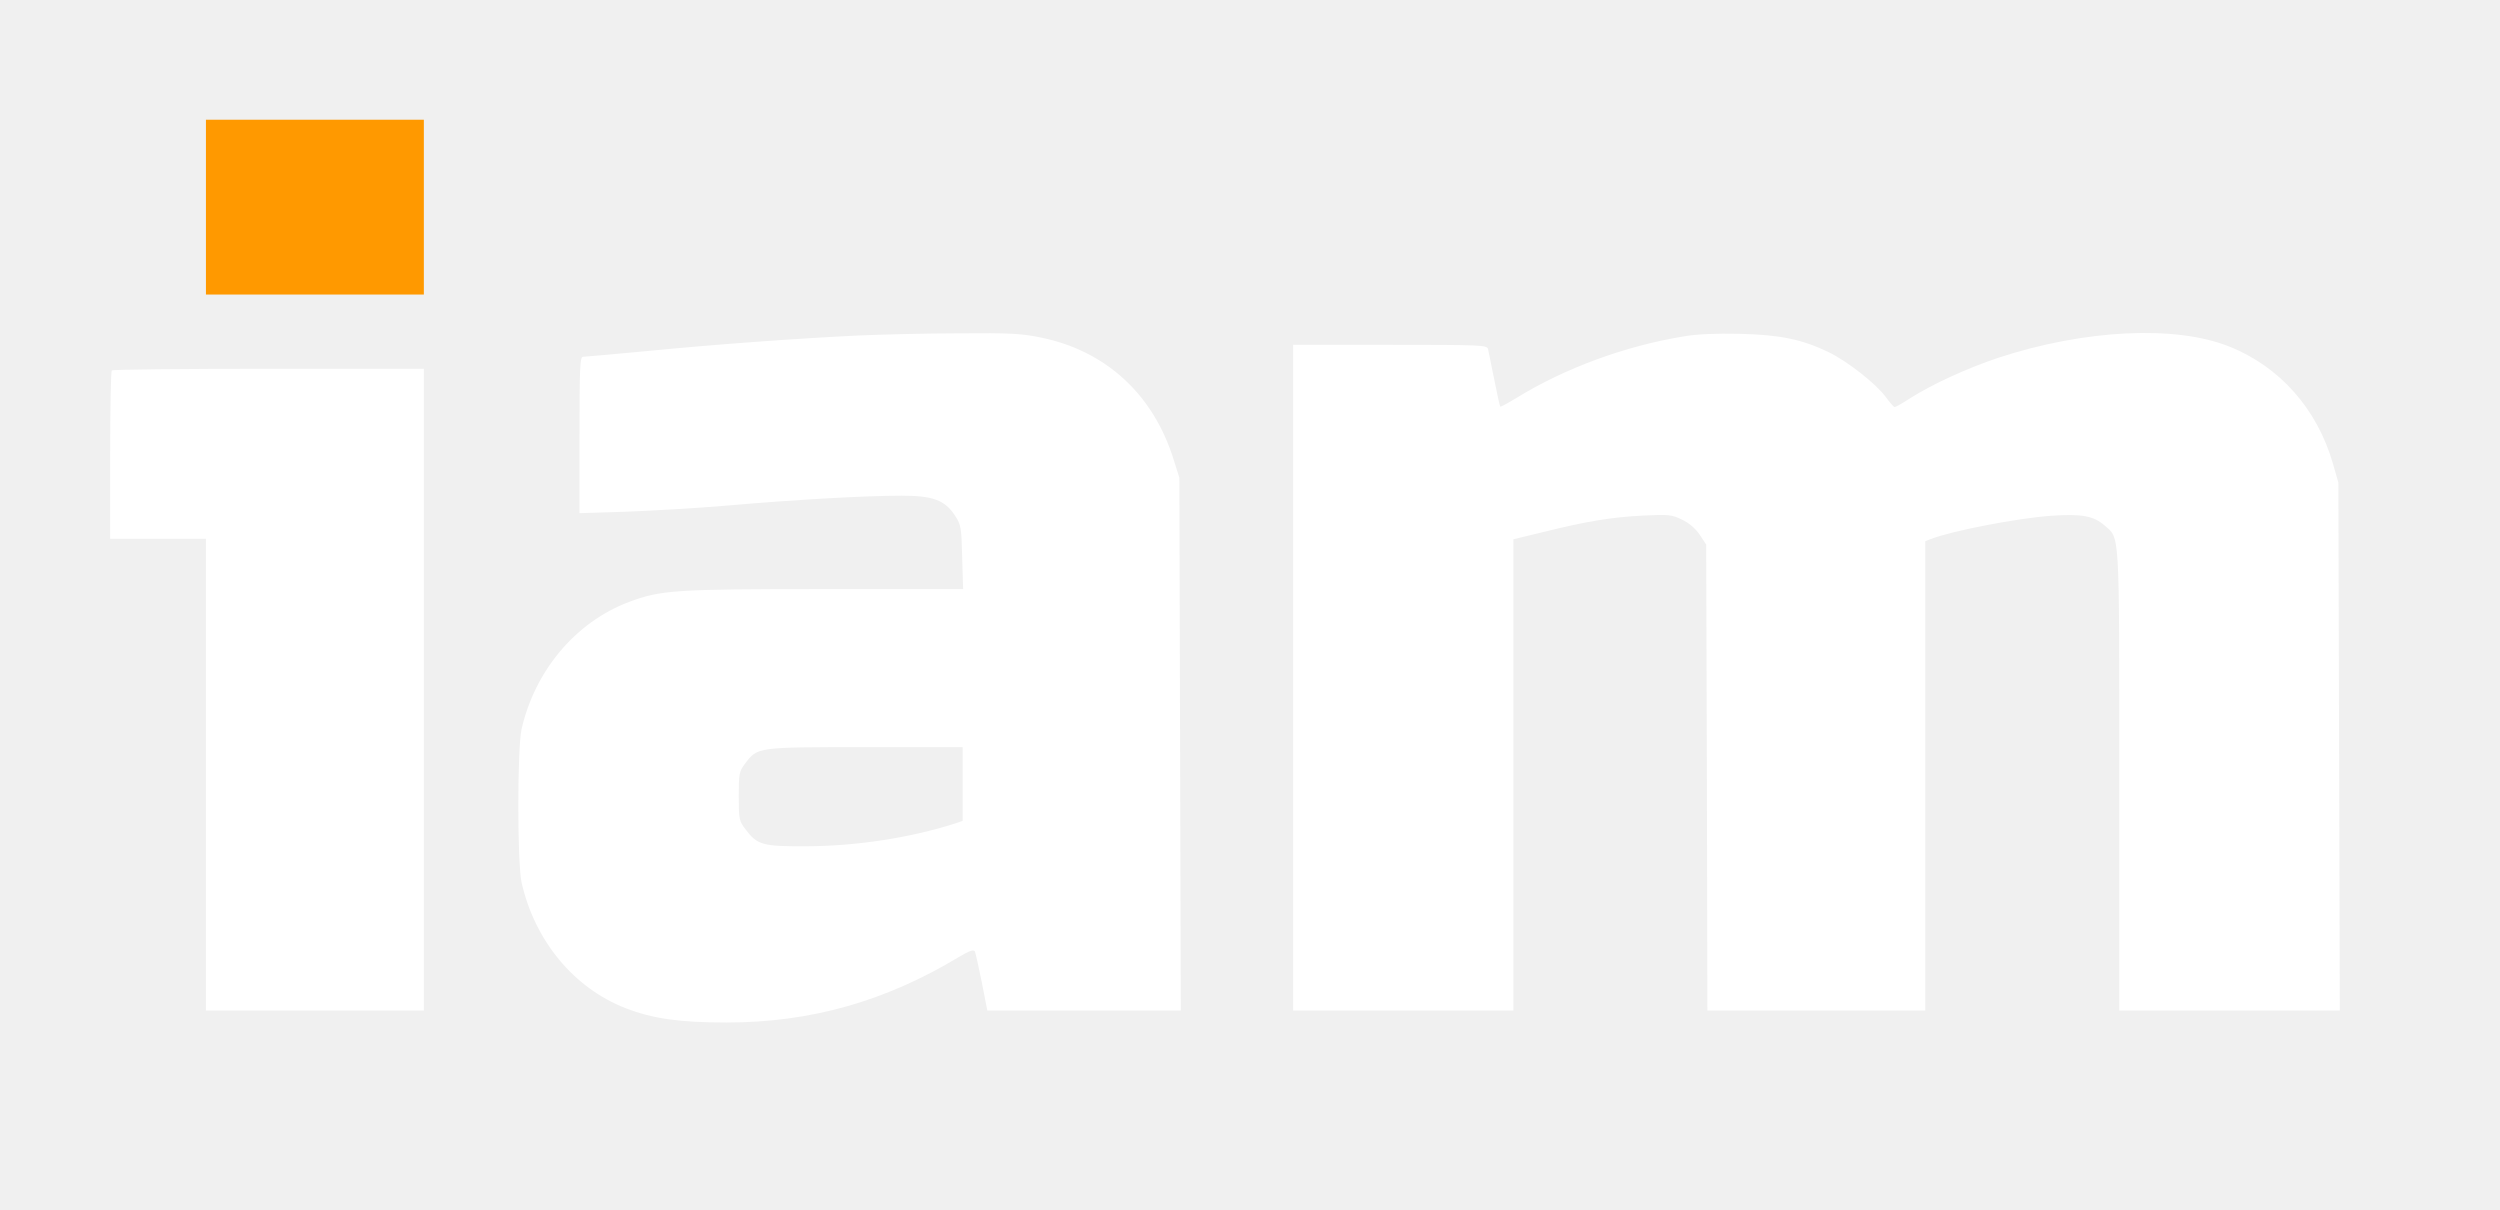
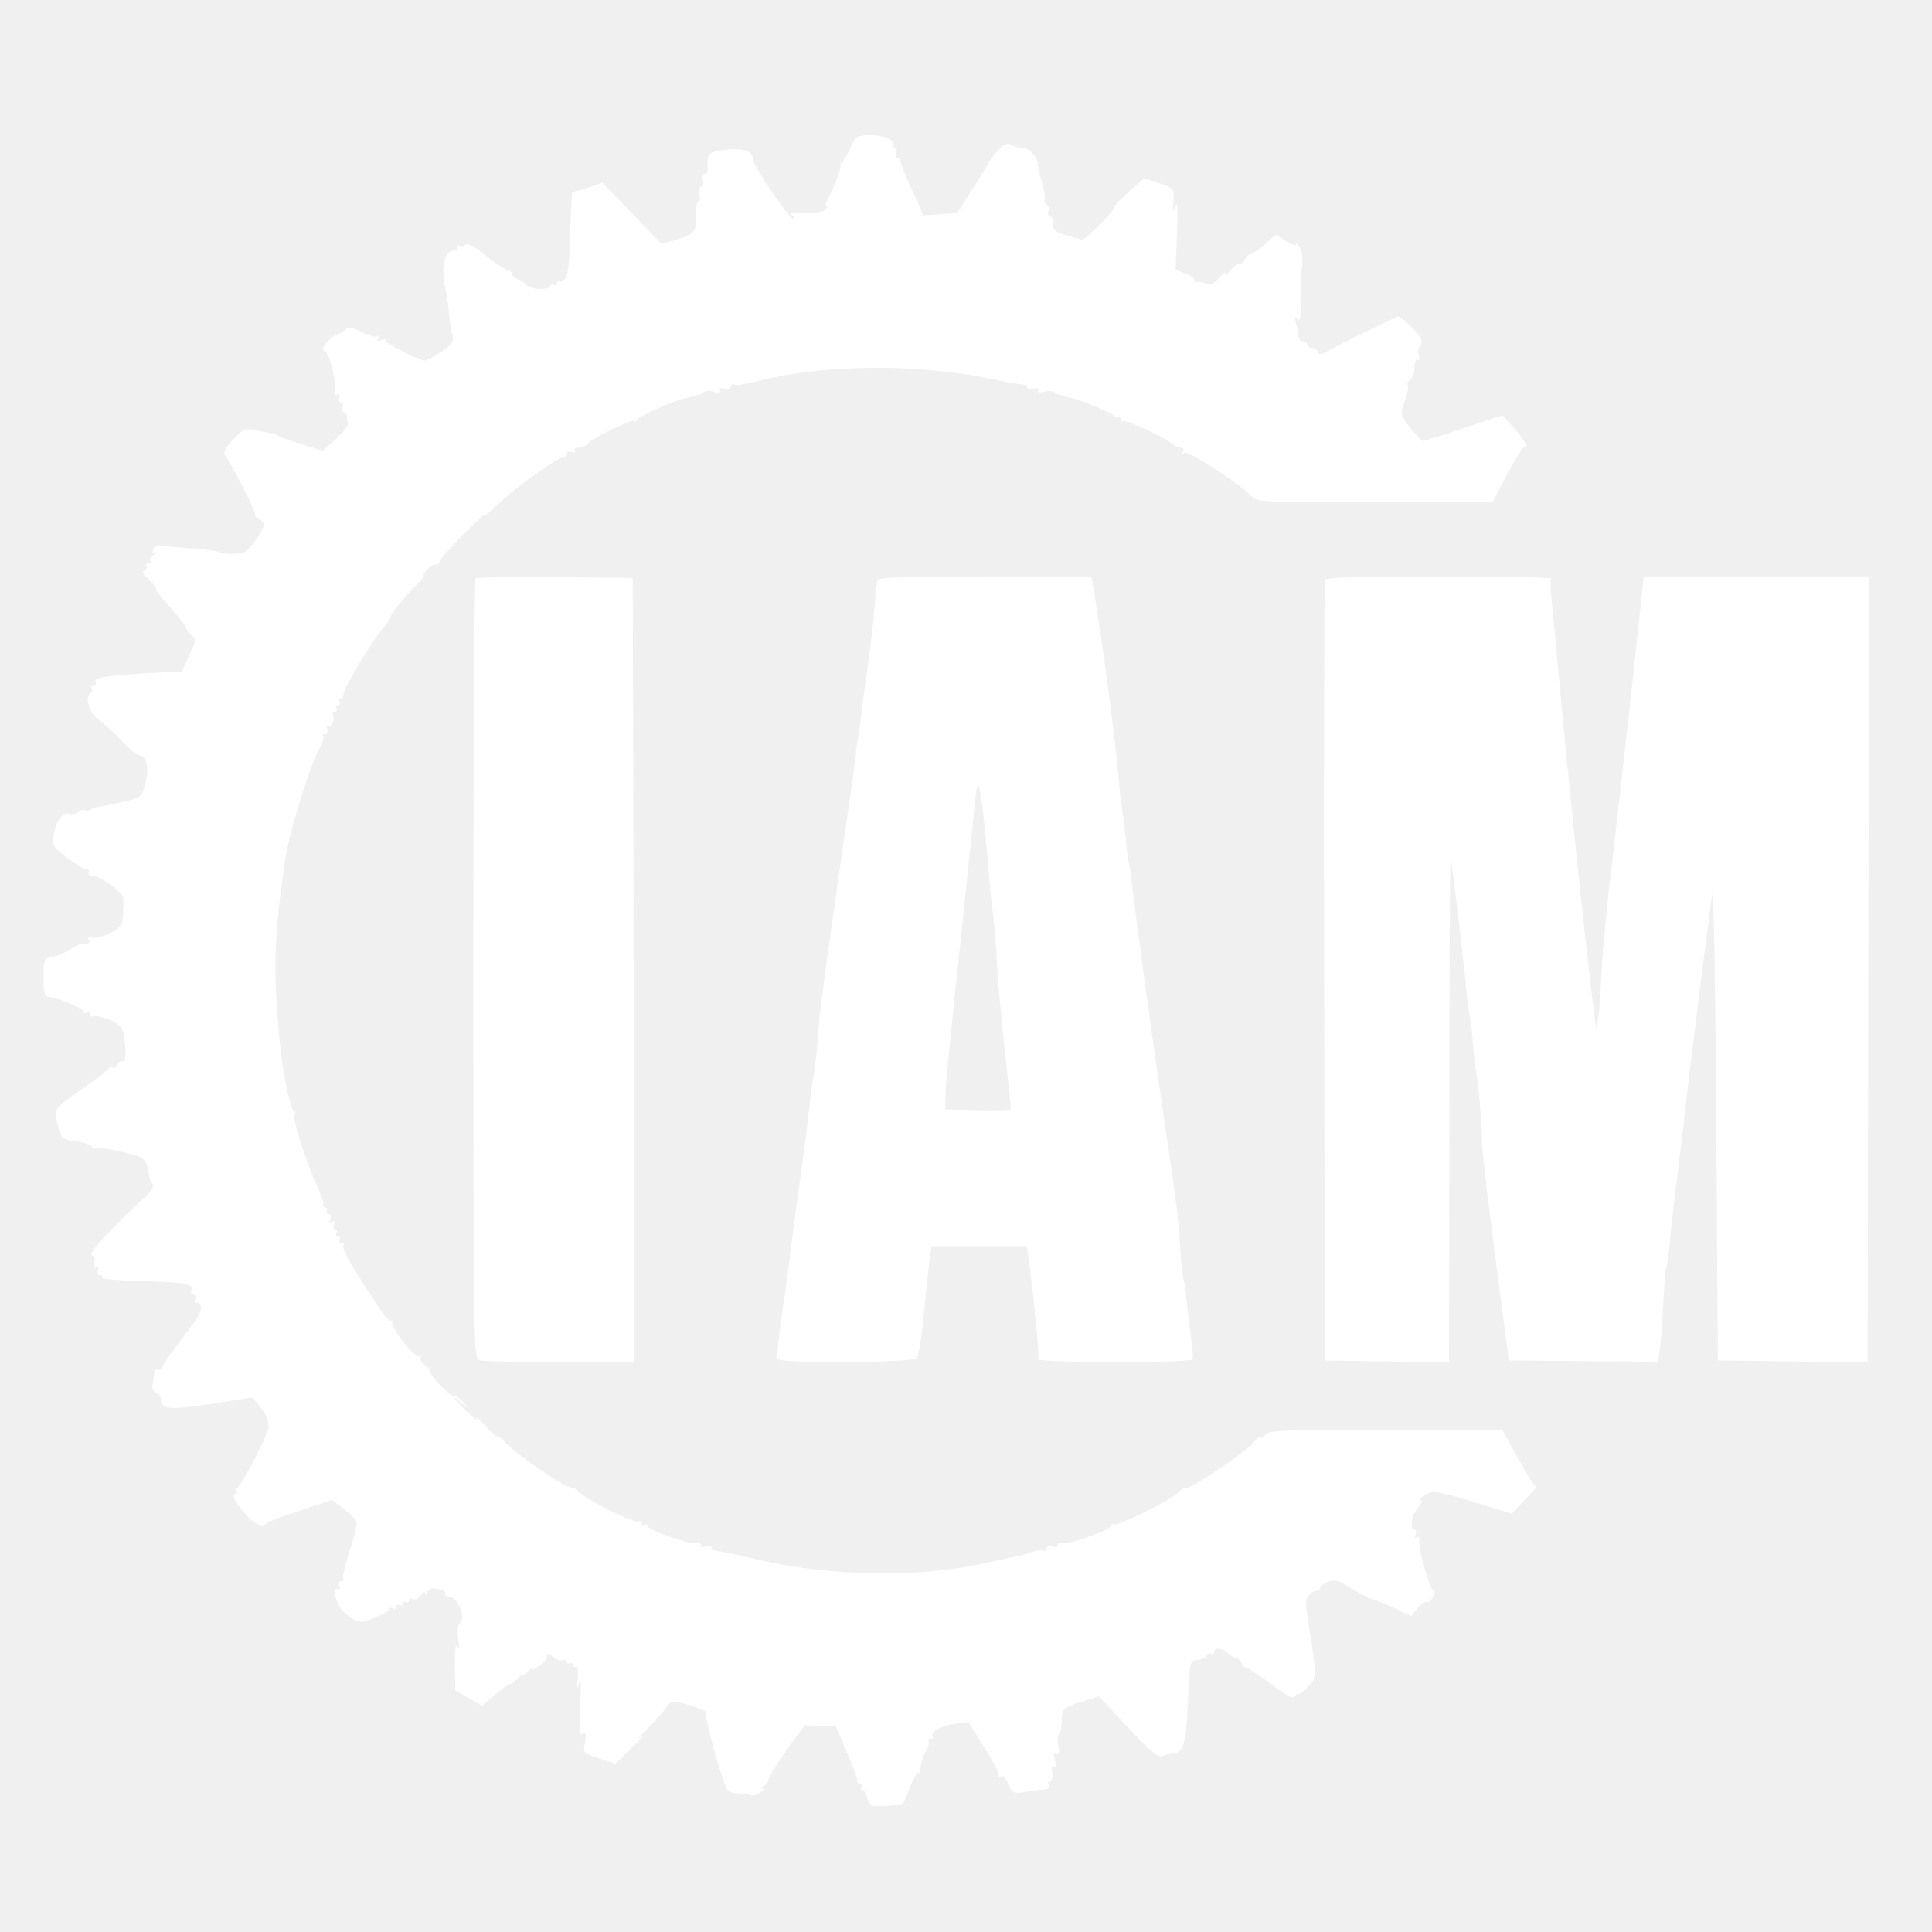
- <svg xmlns="http://www.w3.org/2000/svg" version="1.0" width="1044pt" height="505pt" viewBox="0 0 1044 505" preserveAspectRatio="xMidYMid meet">
-   <g transform="translate(0,505) scale(0.1,-0.1)" fill="#ffffff" stroke="none">
-     <path fill="#FF9900" d="M860 4185 l0 -365 455 0 455 0 0 365 0 365 -455 0 -455 0 0 -365z" />
-     <path d="M3585 3649 c-252 -12 -597 -37 -883 -65 -140 -13 -260 -24 -268 -24 -12 0 -14 -52 -14 -327 l0 -326 193 6 c105 4 298 15 427 26 285 25 577 41 724 41 132 0 181 -18 224 -83 25 -38 27 -49 30 -174 l4 -133 -580 0 c-626 0 -682 -4 -816 -54 -222 -84 -392 -286 -448 -531 -18 -84 -18 -556 0 -640 55 -243 217 -440 434 -525 114 -44 224 -60 423 -60 349 0 662 88 970 274 42 25 61 32 66 23 3 -6 16 -65 29 -129 l23 -118 404 0 404 0 -3 1113 -3 1112 -23 73 c-84 273 -282 456 -553 512 -80 17 -132 20 -344 18 -137 0 -326 -5 -420 -9z m435 -1873 l0 -154 -32 -11 c-188 -60 -411 -94 -618 -95 -186 -1 -207 5 -257 71 -26 34 -28 42 -28 138 0 95 2 104 27 137 52 68 47 68 501 68 l407 0 0 -154z" />
-     <path d="M7030 3645 c-244 -40 -494 -132 -696 -256 -36 -22 -67 -39 -69 -37 -2 2 -13 53 -25 113 -12 61 -24 118 -26 128 -5 16 -33 17 -410 17 l-404 0 0 -1390 0 -1390 460 0 460 0 0 984 0 984 128 31 c178 44 279 61 413 68 108 5 120 4 163 -17 30 -14 57 -38 74 -63 l27 -41 3 -973 2 -973 455 0 455 0 0 980 0 980 23 9 c91 35 362 87 501 97 127 9 178 0 223 -39 66 -58 63 0 63 -1062 l0 -965 460 0 461 0 -3 1102 -3 1103 -23 80 c-66 228 -222 404 -433 488 -225 90 -604 71 -964 -47 -131 -44 -276 -110 -373 -172 -29 -19 -56 -34 -60 -34 -4 0 -20 19 -37 42 -41 56 -161 150 -240 188 -110 53 -202 72 -370 76 -99 2 -179 -1 -235 -11z" />
-     <path d="M467 3503 c-4 -3 -7 -163 -7 -355 l0 -348 200 0 200 0 0 -985 0 -985 455 0 455 0 0 1340 0 1340 -648 0 c-357 0 -652 -3 -655 -7z" />
+ <svg xmlns="http://www.w3.org/2000/svg" version="1.0" width="600pt" height="600pt" viewBox="0 0 600 600" preserveAspectRatio="xMidYMid meet">
+   <g transform="translate(0,600) scale(0.1,-0.1)" fill="#FFFFFF" stroke="none">
+     <path d="M2642 5543 c-9 -21 -21 -41 -25 -44 -5 -3 -8 -9 -7 -13 3 -9 -18 -63 -36 -98 -9 -16 -12 -28 -8 -28 5 0 3 -5 -4 -12 -7 -7 -34 -11 -64 -10 -39 2 -49 0 -38 -7 8 -6 10 -11 4 -11 -12 0 -124 163 -124 181 0 29 -30 40 -85 34 -56 -7 -61 -12 -57 -57 1 -10 -3 -18 -9 -18 -6 0 -9 -9 -6 -20 3 -11 1 -20 -5 -20 -6 0 -8 -11 -6 -25 3 -13 2 -22 -3 -20 -4 3 -7 -14 -7 -38 1 -57 -4 -64 -60 -81 l-47 -14 -92 95 -92 95 -45 -15 c-24 -8 -46 -14 -48 -12 -2 2 -5 -55 -7 -127 -2 -90 -7 -135 -16 -144 -7 -7 -15 -10 -19 -7 -3 4 -6 1 -6 -6 0 -7 -4 -9 -10 -6 -5 3 -10 2 -10 -2 0 -14 -57 -14 -72 0 -7 7 -21 16 -30 20 -10 3 -18 11 -18 17 0 5 -6 10 -12 10 -7 1 -38 21 -68 45 -36 30 -58 41 -65 35 -7 -6 -15 -7 -18 -3 -4 3 -7 0 -7 -7 0 -7 -3 -11 -6 -8 -3 4 -13 -1 -22 -10 -17 -17 -20 -63 -8 -112 3 -14 8 -45 10 -70 2 -25 7 -56 11 -70 5 -22 0 -30 -35 -53 -23 -15 -45 -27 -50 -27 -19 0 -130 57 -123 64 4 4 -1 4 -11 0 -15 -6 -17 -4 -11 6 5 9 4 11 -3 6 -6 -4 -29 2 -51 14 -26 13 -42 16 -46 9 -4 -5 -17 -14 -30 -19 -24 -9 -54 -50 -37 -50 12 0 37 -89 33 -119 -2 -14 1 -21 8 -17 7 4 8 1 5 -8 -3 -9 -1 -16 5 -16 6 0 8 -7 5 -15 -4 -8 -2 -15 3 -15 5 0 10 -6 10 -12 0 -7 2 -18 4 -23 2 -6 -15 -27 -37 -48 l-42 -37 -68 21 c-38 12 -71 24 -74 28 -3 3 -9 6 -15 6 -5 0 -27 4 -48 8 -36 8 -41 6 -73 -28 -24 -26 -32 -41 -25 -49 19 -23 101 -186 94 -186 -4 0 0 -5 10 -11 23 -13 22 -22 -10 -68 -25 -36 -33 -40 -69 -41 -22 0 -43 3 -46 6 -4 3 -35 7 -70 10 -34 2 -77 6 -95 8 -21 3 -33 0 -37 -10 -4 -10 -1 -13 7 -9 6 4 4 0 -5 -8 -10 -8 -15 -17 -11 -20 3 -4 1 -7 -6 -7 -7 0 -10 -4 -7 -9 4 -5 1 -11 -6 -13 -7 -3 -2 -13 13 -27 13 -12 24 -25 24 -29 0 -8 3 -12 60 -77 19 -22 35 -44 35 -49 0 -5 7 -14 16 -20 14 -11 13 -17 -8 -61 l-23 -50 -55 -3 c-167 -8 -218 -15 -213 -28 3 -8 0 -14 -7 -14 -6 0 -9 -4 -5 -9 3 -5 1 -12 -4 -15 -19 -12 -3 -61 25 -81 16 -11 48 -40 72 -65 23 -25 46 -45 51 -45 27 0 36 -41 21 -94 -9 -36 -13 -39 -67 -51 -32 -7 -65 -14 -73 -15 -9 0 -21 -5 -28 -9 -7 -4 -16 -5 -19 -2 -3 3 -12 1 -19 -5 -8 -6 -20 -9 -28 -6 -20 8 -42 -22 -49 -65 -5 -35 -3 -39 43 -73 26 -19 53 -35 59 -35 7 0 9 -4 6 -10 -3 -5 2 -10 12 -10 27 -1 98 -54 97 -73 0 -9 -1 -33 -2 -52 -2 -29 -8 -37 -40 -53 -20 -10 -45 -17 -56 -14 -11 2 -16 0 -12 -7 4 -6 2 -11 -3 -11 -22 0 -27 -2 -57 -21 -17 -10 -42 -20 -55 -22 -22 -4 -24 -8 -24 -62 0 -47 3 -59 17 -61 33 -4 108 -37 108 -46 0 -5 4 -6 10 -3 5 3 10 1 10 -5 0 -6 4 -9 9 -6 4 3 26 -2 49 -10 31 -13 41 -23 46 -46 9 -45 7 -90 -3 -84 -5 3 -12 -1 -15 -10 -3 -8 -10 -13 -15 -10 -5 4 -11 3 -13 -2 -1 -4 -40 -34 -86 -66 -80 -56 -83 -59 -77 -90 13 -61 14 -64 60 -70 25 -4 47 -11 50 -17 4 -5 10 -7 15 -4 5 3 40 -3 79 -12 72 -17 76 -21 84 -74 2 -8 6 -19 10 -26 4 -6 1 -17 -7 -25 -147 -139 -200 -198 -177 -198 5 0 7 -10 3 -22 -3 -14 -1 -19 6 -14 8 5 10 2 6 -8 -3 -9 -1 -16 6 -16 6 0 9 -3 7 -8 -3 -4 56 -9 132 -11 128 -3 159 -10 145 -33 -3 -4 0 -8 6 -8 7 0 9 -7 6 -16 -3 -8 -2 -13 3 -10 5 3 12 -2 15 -11 5 -11 -13 -42 -54 -94 -33 -43 -63 -85 -66 -94 -3 -8 -10 -12 -15 -9 -5 3 -9 -1 -10 -8 0 -7 -2 -23 -5 -36 -2 -14 2 -25 11 -28 8 -4 15 -12 15 -19 0 -32 25 -35 155 -15 l129 20 23 -27 c12 -16 23 -34 24 -40 1 -7 2 -19 3 -25 2 -16 -83 -180 -98 -190 -7 -5 -7 -8 -1 -8 6 0 4 -4 -4 -9 -11 -7 -6 -18 24 -55 34 -41 60 -53 75 -35 3 3 49 21 103 38 l98 33 35 -27 c20 -15 38 -33 41 -41 3 -7 -7 -48 -21 -90 -14 -42 -23 -81 -20 -85 3 -5 0 -9 -6 -9 -7 0 -9 -7 -6 -16 3 -8 2 -12 -4 -9 -6 3 -10 -1 -10 -9 0 -29 22 -63 51 -80 29 -17 32 -17 74 1 25 10 45 22 45 26 0 5 5 5 10 2 6 -3 10 -1 10 5 0 6 5 8 10 5 6 -3 10 -1 10 5 0 6 5 8 10 5 6 -3 10 -1 10 5 0 6 5 8 12 4 6 -4 17 1 25 11 7 11 13 15 13 9 0 -5 4 -3 9 4 5 9 17 11 34 7 15 -4 24 -11 21 -16 -3 -5 4 -9 15 -9 24 0 49 -69 29 -81 -7 -4 -9 -23 -5 -50 4 -29 3 -37 -3 -24 -5 13 -8 -6 -7 -58 l1 -77 42 -24 41 -23 39 33 c22 18 43 33 47 34 5 0 16 8 25 18 10 10 15 13 12 7 -3 -6 6 1 20 15 14 14 21 19 15 11 -6 -10 0 -8 17 4 14 11 26 22 26 25 -1 18 4 19 18 5 9 -9 23 -14 30 -11 8 3 14 1 14 -5 0 -6 4 -7 10 -4 5 3 10 1 10 -5 0 -6 4 -9 9 -6 5 4 7 -13 5 -36 -3 -37 -2 -39 5 -13 5 19 6 -8 3 -69 -4 -80 -3 -98 8 -91 10 6 11 0 7 -26 -7 -34 -6 -34 44 -50 l51 -16 52 51 c29 28 41 42 26 31 -14 -11 -5 0 20 25 25 25 52 56 60 68 15 22 15 22 72 6 32 -9 55 -20 52 -25 -8 -13 54 -232 68 -241 7 -4 23 -8 35 -8 12 0 27 -2 35 -5 7 -3 22 2 33 11 11 8 13 13 5 9 -10 -4 -9 -2 2 8 10 8 16 16 14 18 -6 6 109 174 117 172 4 -2 26 -3 50 -3 l42 0 35 -81 c19 -45 34 -86 33 -90 -2 -5 2 -9 8 -9 5 0 7 -4 4 -10 -3 -5 -2 -10 3 -10 6 0 13 -11 16 -26 6 -23 10 -25 58 -22 l52 3 21 53 c12 29 24 50 26 47 3 -3 6 1 7 8 2 22 8 42 20 63 6 12 8 24 5 28 -3 3 0 6 7 6 7 0 11 3 7 6 -12 13 23 34 66 40 l44 6 49 -77 c27 -43 48 -82 46 -87 -1 -5 2 -7 7 -4 5 4 15 -8 23 -25 13 -29 15 -30 58 -23 25 4 51 7 58 7 7 0 11 6 8 14 -3 7 0 13 5 13 7 0 9 11 7 25 -3 15 -1 22 5 18 6 -4 7 4 3 21 -5 20 -4 26 5 20 9 -5 10 1 6 23 -3 17 -3 34 1 38 7 7 8 12 10 56 2 22 10 28 58 43 l57 18 90 -97 c65 -70 94 -94 106 -89 9 3 23 7 31 8 36 3 43 26 49 158 6 130 6 131 30 133 14 1 27 7 29 14 2 6 8 9 13 5 5 -3 9 0 9 5 0 16 26 13 44 -4 8 -8 20 -15 26 -15 6 0 13 -7 16 -15 4 -8 10 -15 16 -15 5 0 39 -23 75 -50 49 -37 69 -47 75 -38 4 7 8 10 8 6 0 -4 13 5 28 20 32 30 32 34 8 186 -13 75 -13 91 -1 102 7 8 18 14 24 14 6 0 11 4 11 8 0 5 11 14 23 19 20 9 32 6 72 -19 26 -16 55 -31 64 -33 9 -2 40 -15 70 -28 l54 -26 19 25 c11 13 24 22 28 19 5 -3 14 4 20 15 6 11 7 20 2 20 -11 0 -48 130 -44 154 2 11 -1 16 -7 12 -7 -4 -8 -1 -5 8 3 9 2 16 -3 16 -16 0 -9 47 11 69 11 12 15 21 11 21 -16 0 15 24 34 27 11 1 71 -13 133 -33 l113 -35 38 41 38 40 -19 27 c-10 16 -34 56 -53 91 l-34 62 -361 0 c-312 0 -363 -2 -374 -15 -7 -9 -15 -13 -18 -10 -3 3 -11 -3 -18 -14 -17 -24 -188 -141 -207 -141 -8 0 -20 -6 -27 -14 -16 -21 -190 -107 -201 -100 -5 3 -9 1 -9 -4 0 -13 -119 -56 -148 -54 -13 1 -21 -2 -18 -7 4 -5 -3 -7 -14 -4 -12 3 -20 0 -20 -6 0 -7 -4 -10 -9 -7 -5 4 -20 2 -34 -3 -13 -5 -37 -12 -53 -15 -16 -3 -58 -12 -94 -20 -202 -47 -482 -42 -705 10 -60 15 -118 27 -127 27 -10 1 -18 5 -18 10 0 5 -9 7 -20 4 -11 -3 -18 -1 -14 4 3 5 -5 8 -18 7 -29 -2 -148 41 -148 54 0 5 -4 6 -10 3 -5 -3 -10 -1 -10 5 0 6 -4 8 -10 5 -11 -7 -164 71 -181 91 -6 8 -17 14 -24 14 -21 0 -166 99 -204 139 -19 20 -31 29 -27 21 4 -8 -12 6 -36 31 -23 25 -36 36 -28 25 8 -12 -5 -3 -28 19 -44 41 -58 62 -20 29 l23 -19 -19 22 c-10 13 -22 21 -26 18 -9 -6 -82 70 -74 77 3 4 -4 11 -15 18 -12 6 -18 16 -15 22 4 6 3 8 -3 5 -13 -8 -90 90 -85 106 2 7 1 9 -3 5 -4 -4 -28 25 -54 65 -73 112 -102 163 -94 170 3 4 1 7 -6 7 -7 0 -9 5 -6 10 3 6 1 10 -5 10 -6 0 -8 5 -5 10 3 6 2 10 -4 10 -6 0 -7 7 -4 17 4 11 3 14 -5 9 -8 -5 -10 -2 -6 8 3 9 1 16 -6 16 -6 0 -8 5 -5 10 3 6 1 10 -5 10 -6 0 -9 4 -6 8 3 5 -6 30 -19 58 -34 72 -78 211 -70 223 3 6 2 11 -3 11 -8 0 -31 104 -39 175 -24 218 -23 343 1 520 2 17 7 50 10 74 12 91 76 299 111 362 8 14 12 29 8 33 -3 3 -1 6 6 6 8 0 11 6 7 16 -3 8 -2 13 3 10 11 -7 23 22 15 35 -3 5 0 9 6 9 6 0 8 5 5 10 -3 6 -1 10 5 10 6 0 8 5 5 10 -3 6 -2 10 3 10 5 0 9 7 9 15 0 17 90 168 120 201 12 13 24 32 28 43 3 10 30 44 60 75 29 31 48 53 42 49 -7 -3 -4 3 7 15 10 12 23 20 29 19 6 -1 11 3 12 8 0 6 33 44 74 85 40 41 70 68 65 60 -4 -8 13 5 38 30 48 48 189 150 207 150 6 0 11 5 11 11 0 6 7 8 16 5 8 -3 12 -2 9 4 -3 6 3 10 14 10 11 0 24 6 28 13 9 15 143 80 143 69 0 -4 4 -2 8 4 8 13 119 62 154 68 13 3 24 5 26 7 1 1 6 2 11 3 5 0 13 4 17 8 4 4 18 5 32 1 16 -4 23 -2 18 5 -4 6 2 8 14 5 12 -3 20 0 20 6 0 7 4 10 9 7 5 -4 36 1 68 9 208 54 499 57 733 8 41 -9 83 -16 93 -17 9 0 17 -4 17 -9 0 -5 9 -7 20 -4 12 3 18 1 14 -5 -5 -7 2 -9 18 -5 14 4 28 3 32 -1 4 -4 12 -8 17 -8 5 -1 10 -2 12 -4 1 -1 10 -3 19 -5 35 -6 138 -50 138 -58 0 -5 5 -5 10 -2 6 3 10 1 10 -6 0 -7 3 -10 6 -7 7 7 133 -50 152 -69 7 -7 20 -13 28 -13 9 0 12 -5 8 -12 -4 -7 -3 -8 4 -4 12 7 174 -98 207 -134 17 -19 31 -20 384 -20 l366 0 45 85 c24 47 48 85 52 85 16 0 2 25 -32 63 l-35 37 -120 -40 c-65 -22 -122 -40 -125 -40 -4 0 -21 18 -39 40 -33 41 -33 41 -18 85 9 24 12 46 9 50 -4 3 0 10 7 15 8 4 14 22 14 39 0 16 5 28 10 24 5 -3 6 3 3 15 -4 11 -2 23 3 26 6 4 7 14 4 24 -8 19 -65 74 -73 69 -3 -1 -36 -18 -75 -36 -79 -38 -121 -60 -149 -75 -14 -8 -20 -8 -23 2 -3 6 -11 12 -19 12 -8 0 -14 5 -14 10 0 6 -6 10 -13 10 -8 0 -14 6 -14 13 0 6 -4 26 -8 42 -5 23 -4 26 4 15 8 -11 11 0 10 45 -1 33 1 83 4 112 4 37 1 56 -10 70 -8 10 -12 12 -8 5 3 -6 -9 -3 -29 8 l-34 21 -35 -31 c-19 -16 -39 -30 -45 -30 -5 0 -12 -7 -16 -15 -3 -8 -9 -14 -14 -13 -5 2 -19 -8 -31 -22 -13 -14 -20 -18 -16 -10 4 8 -4 3 -17 -11 -17 -20 -28 -25 -43 -19 -11 4 -23 6 -27 3 -5 -2 -8 1 -8 7 0 6 -13 16 -30 21 l-29 11 4 111 c3 79 2 105 -5 87 -8 -22 -9 -19 -6 15 3 40 3 40 -44 56 l-47 16 -54 -49 c-30 -27 -47 -46 -39 -42 8 4 -10 -18 -40 -49 -30 -30 -57 -54 -60 -52 -3 2 -24 8 -47 14 -36 10 -43 16 -43 36 0 14 -4 25 -10 25 -5 0 -7 6 -4 14 3 8 0 17 -5 21 -6 3 -9 10 -6 15 2 4 -2 29 -10 55 -8 27 -13 51 -12 54 4 16 -26 51 -44 51 -11 0 -28 4 -38 10 -15 7 -24 3 -45 -20 -14 -17 -26 -32 -26 -35 0 -2 -22 -39 -49 -81 l-48 -76 -52 -3 -53 -4 -35 77 c-20 42 -36 83 -36 90 0 6 -5 12 -10 12 -5 0 -7 7 -3 15 3 8 0 15 -6 15 -6 0 -9 3 -5 6 14 14 -25 34 -67 34 -44 0 -47 -2 -64 -37z" fill="#FFFFFF" />
+     <path d="M1477 4204 c-4 -4 -7 -551 -7 -1215 0 -1115 1 -1207 17 -1213 9 -4 121 -6 250 -6 l233 1 -2 1217 -3 1217 -241 3 c-132 1 -243 -1 -247 -4z" />
+     <path d="M2725 4198 c-2 -7 -6 -44 -9 -83 -7 -76 -10 -109 -27 -225 -6 -41 -12 -93 -15 -115 -2 -22 -7 -56 -11 -75 -3 -19 -6 -38 -5 -42 1 -3 -24 -179 -55 -390 -30 -211 -57 -408 -59 -438 -3 -58 -11 -138 -19 -180 -4 -23 -7 -47 -21 -170 -3 -25 -14 -108 -25 -185 -11 -77 -22 -162 -25 -190 -3 -27 -14 -110 -25 -183 -11 -73 -17 -137 -14 -142 10 -16 420 -13 432 3 6 6 16 68 22 137 7 69 15 144 18 168 l6 42 148 0 148 0 6 -42 c17 -130 34 -302 29 -309 -3 -5 103 -9 235 -9 132 0 242 3 244 8 3 4 1 34 -4 67 -4 33 -11 87 -14 120 -4 32 -8 62 -10 65 -2 4 -7 47 -10 96 -7 106 -6 100 -55 434 -40 278 -85 607 -95 699 -3 30 -7 57 -9 60 -2 3 -7 38 -10 77 -4 39 -9 82 -12 95 -2 13 -9 74 -14 134 -8 90 -52 420 -75 553 l-6 32 -330 0 c-255 0 -331 -3 -334 -12z m335 -788 c7 -74 14 -155 16 -180 3 -25 7 -61 9 -80 3 -19 8 -82 11 -140 3 -58 14 -182 25 -276 10 -94 19 -174 19 -178 0 -4 -46 -5 -102 -4 l-103 3 1 35 c1 44 7 109 50 515 19 182 38 361 41 399 3 37 9 62 13 55 4 -8 13 -75 20 -149z" />
+     <path d="M4115 4198 c-3 -7 -4 -555 -3 -1218 l3 -1205 193 -3 192 -2 1 787 c0 434 2 784 4 778 4 -10 40 -314 50 -420 3 -33 8 -67 10 -75 2 -8 7 -48 10 -89 3 -41 8 -77 9 -80 5 -9 19 -172 18 -211 -1 -19 18 -181 41 -360 l43 -325 231 -2 232 -2 5 32 c3 18 8 81 11 141 3 60 7 112 9 115 2 3 7 38 11 76 3 39 15 142 26 230 11 88 21 167 21 175 1 20 74 610 85 680 5 33 10 -242 13 -695 l5 -750 232 -3 233 -2 2 1220 3 1220 -350 0 -350 0 -38 -352 c-21 -194 -50 -445 -63 -558 -14 -113 -27 -255 -30 -317 -3 -61 -7 -120 -9 -130 -2 -10 -4 -34 -5 -53 -3 -48 -89 758 -125 1165 -3 33 -9 98 -14 145 -5 47 -7 88 -4 93 2 4 -154 7 -347 7 -271 0 -352 -3 -355 -12z" />
  </g>
</svg>
